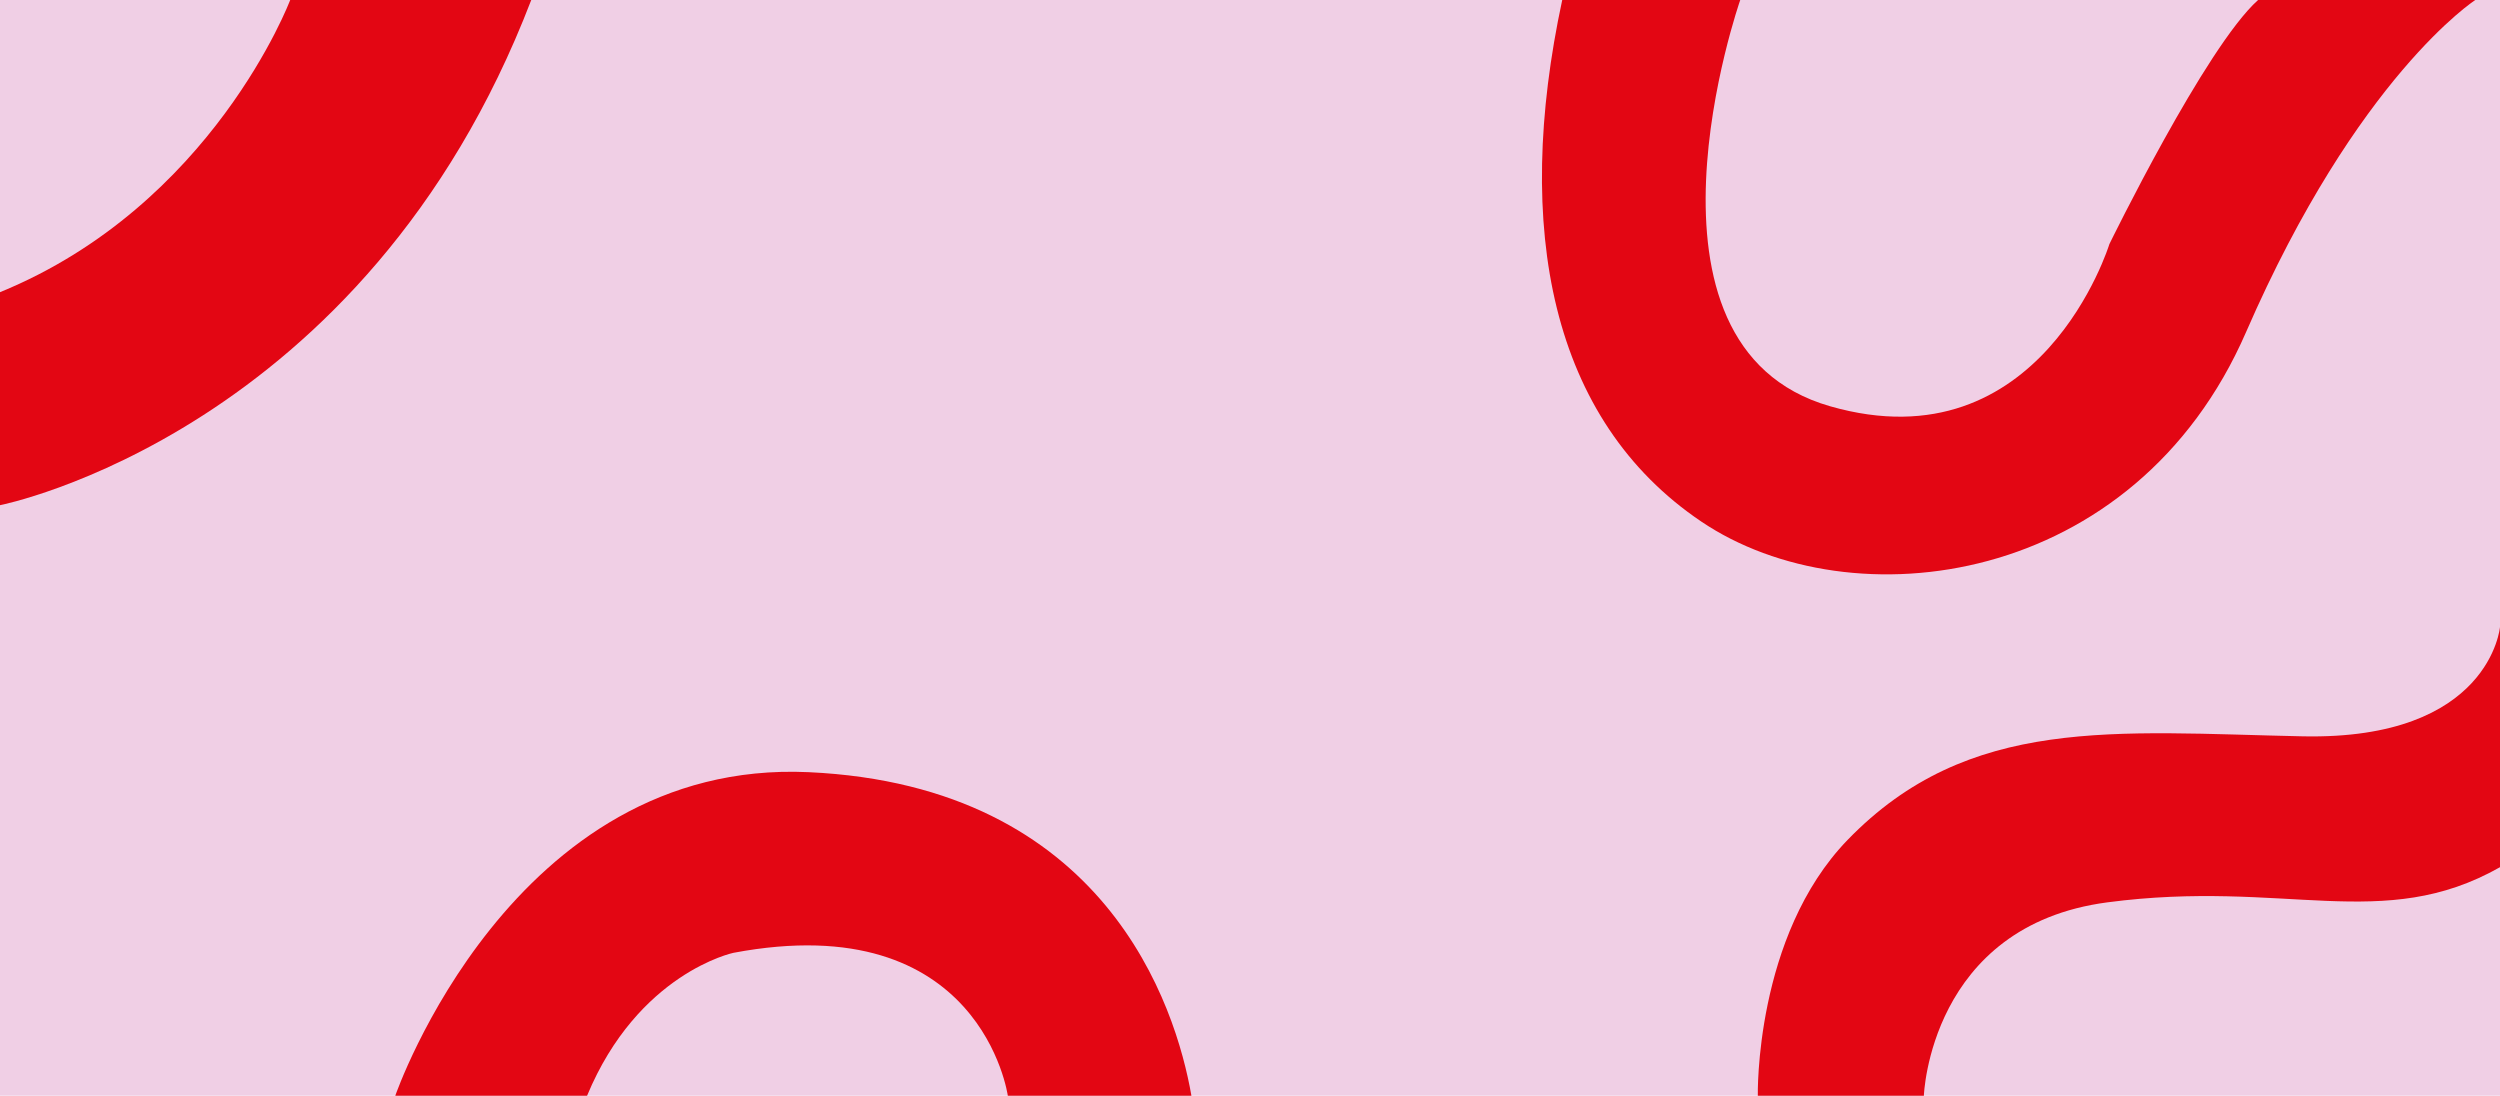
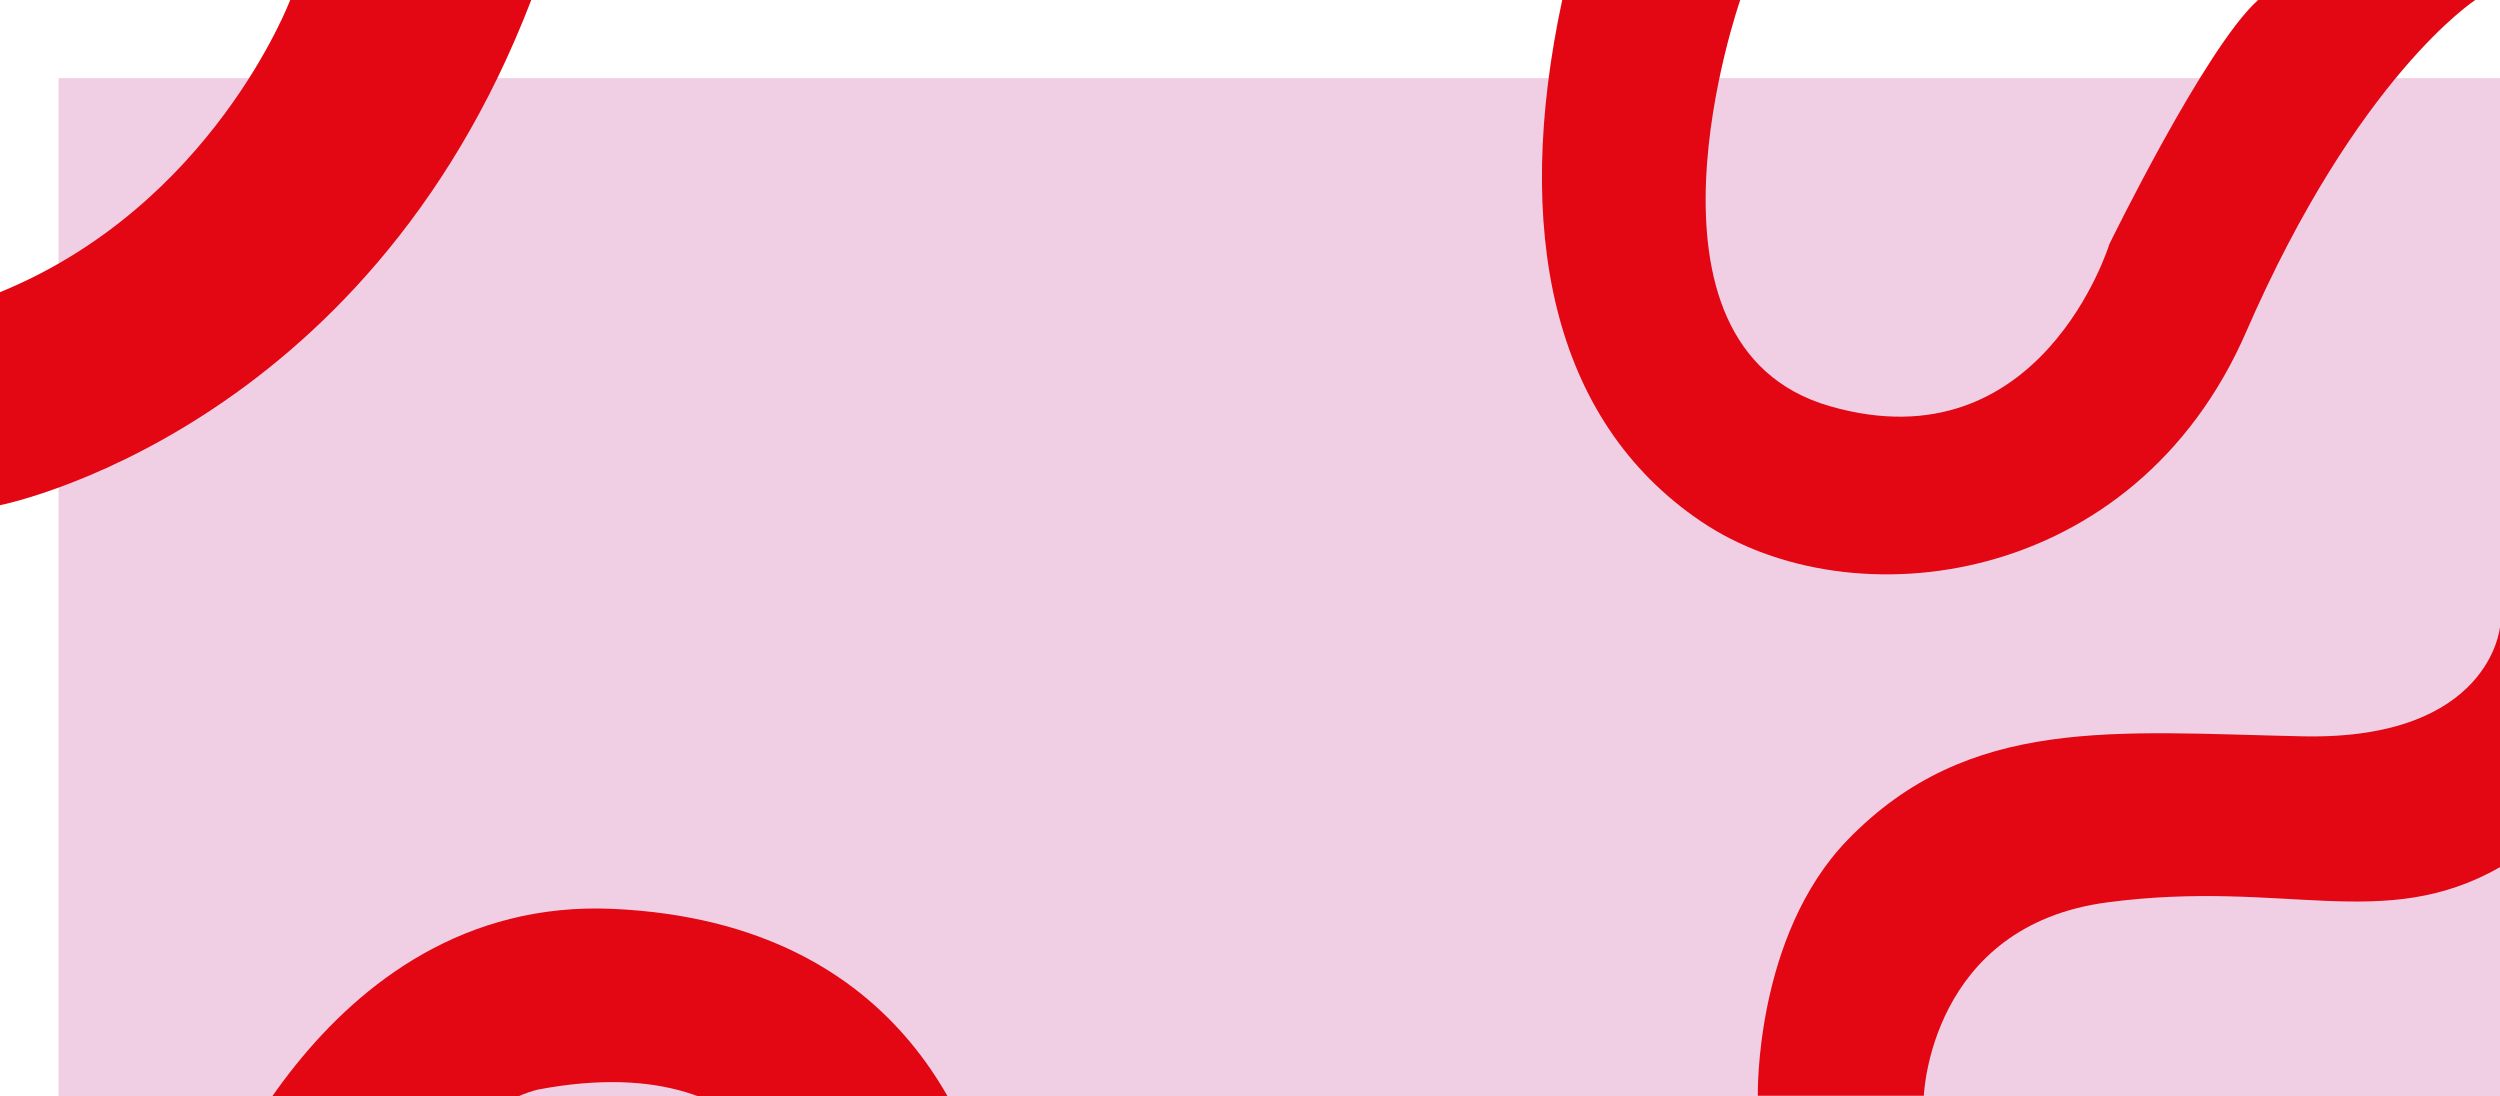
<svg xmlns="http://www.w3.org/2000/svg" id="a" viewBox="0 0 1280 561">
  <defs>
    <style>.b{fill:#f0cfe5 ;}.c{fill:#e30613;}</style>
  </defs>
-   <rect class="b" width="1280" height="561" />
+   <rect class="b" width="1280" height="561" transform="translate(30,40)" />
  <path class="c" d="M0,149.6v109.06S186.81,222,272,0h-123.42S109,105,0,149.6Z" />
  <path class="c" d="M891,0s-62,177,46,208,143-83,143-83c0,0,49.28-101,76.14-125h111.22s-60.36,39-117.36,170-202,149-279,97S774.73,117,799.86,0h91.14Z" />
-   <path class="c" d="M202.39,561s59.61-172.65,211.61-165.65,188,119.65,196,165.65h-94s-13.5-97.15-140.5-73.15c0,0-48.82,10.3-74.91,73.15h-98.2Z" />
+   <path class="c" transform="translate(-100,70)" d="M202.39,561s59.61-172.65,211.61-165.65,188,119.65,196,165.65h-94s-13.5-97.15-140.5-73.15c0,0-48.82,10.3-74.91,73.15h-98.2Z" />
  <path class="c" d="M900,561h85.02s2.98-87,93.98-99,141,16,201-18v-123s-5,58-101,56-171-11-233,53c-47.73,49.27-46,131-46,131Z" />
</svg>
